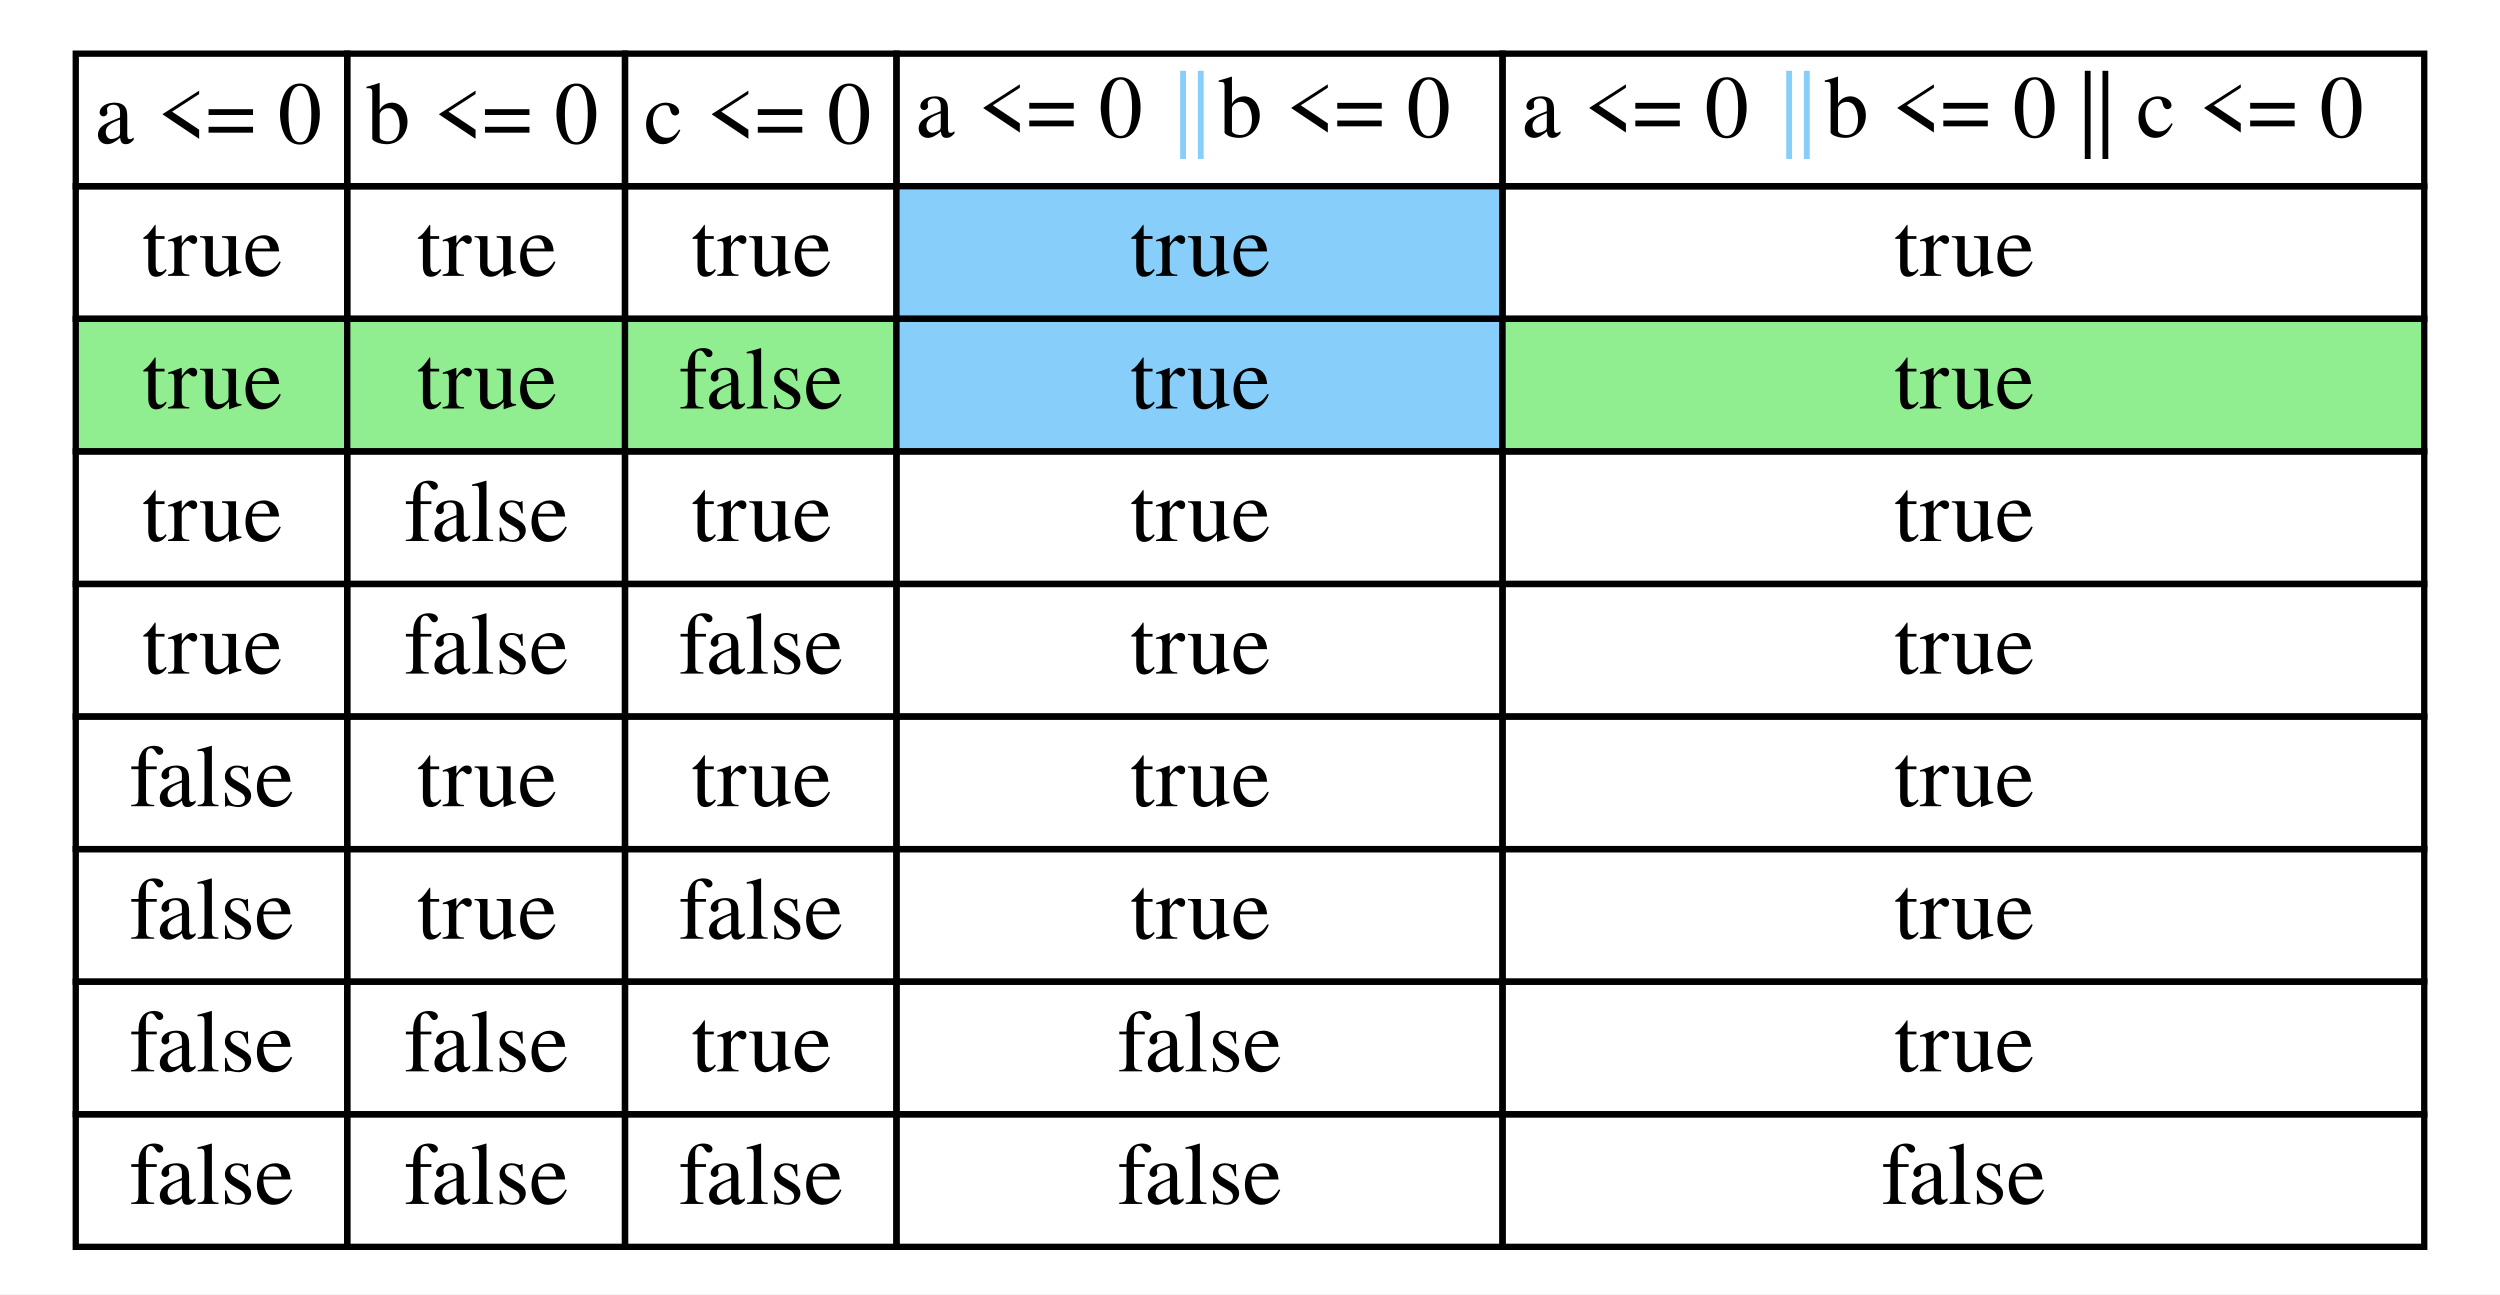
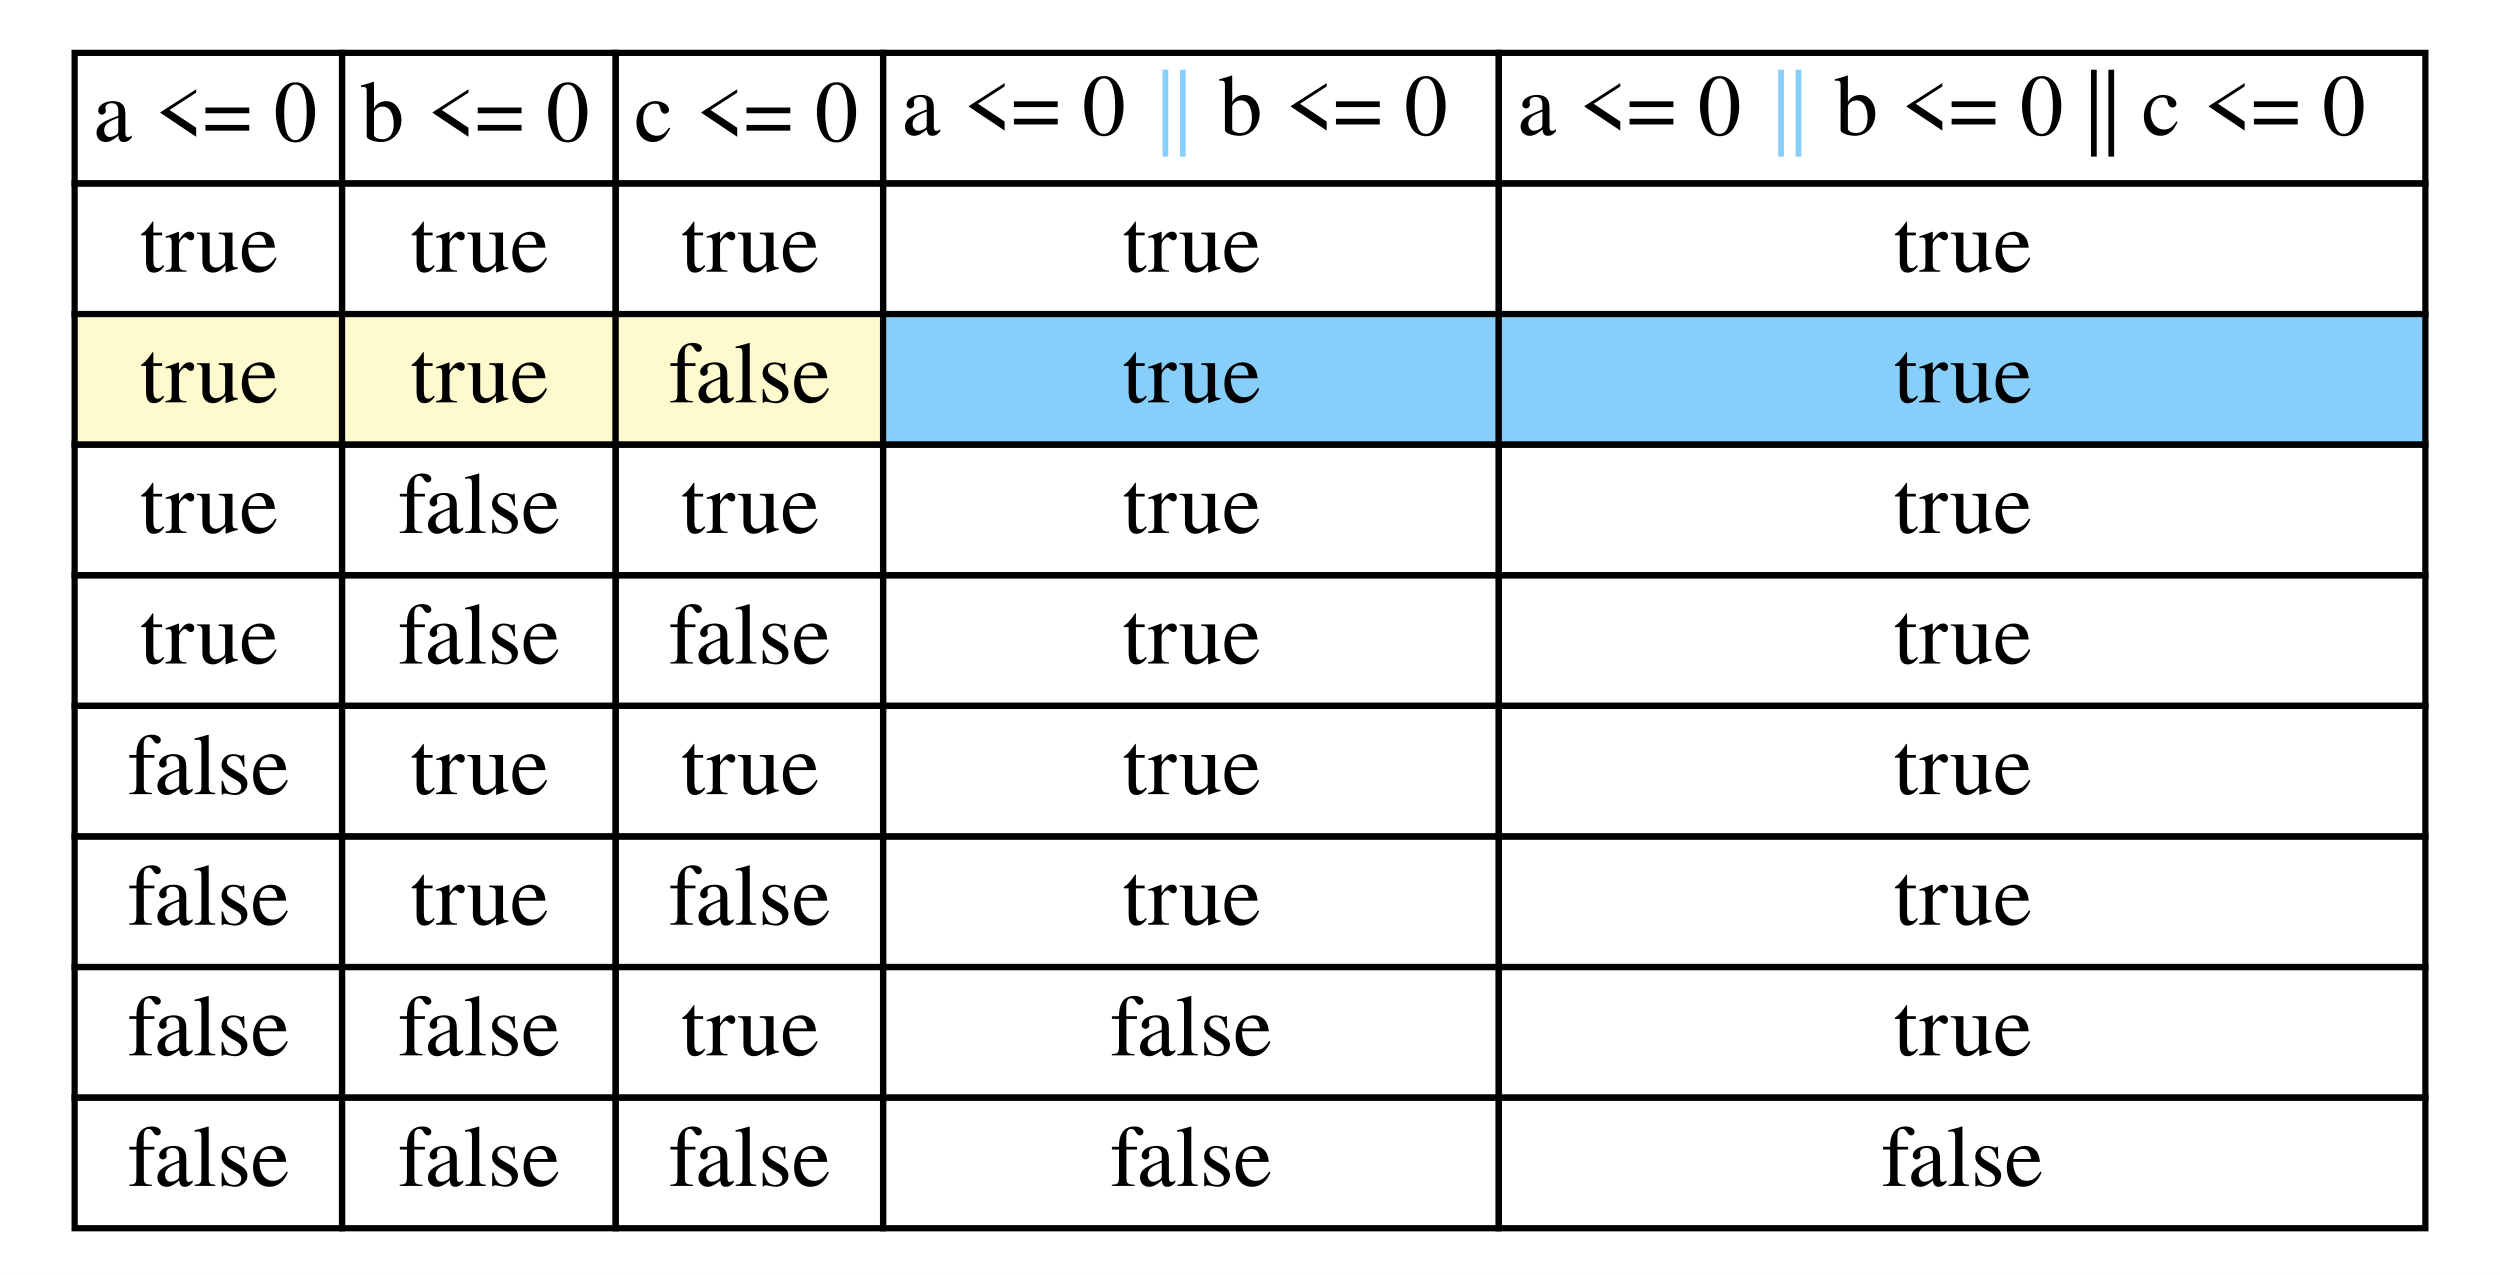
- <svg xmlns="http://www.w3.org/2000/svg" width="396pt" height="205pt" viewBox="0.00 0.00 396.00 205.00">
+ <svg xmlns="http://www.w3.org/2000/svg" width="402pt" height="205pt" viewBox="0.00 0.00 402.00 205.00">
  <g id="graph0" class="graph" transform="scale(1 1) rotate(0) translate(4 201)">
-     <polygon fill="white" stroke="none" points="-4,4 -4,-201 392,-201 392,4 -4,4" />
+     <polygon fill="white" stroke="none" points="-4,4 -4,-201 398,-201 398,4 -4,4" />
    <g id="node1" class="node">
      <polygon fill="none" stroke="black" points="8,-171.5 8,-192.5 51,-192.5 51,-171.5 8,-171.5" />
      <text text-anchor="start" x="11" y="-178.3" font-family="Times,serif" font-size="14.00">a &lt;= 0</text>
      <polygon fill="none" stroke="black" points="51,-171.5 51,-192.5 95,-192.5 95,-171.5 51,-171.5" />
      <text text-anchor="start" x="54" y="-178.3" font-family="Times,serif" font-size="14.00">b &lt;= 0</text>
      <polygon fill="none" stroke="black" points="95,-171.5 95,-192.5 138,-192.5 138,-171.5 95,-171.5" />
      <text text-anchor="start" x="98" y="-178.3" font-family="Times,serif" font-size="14.00">c &lt;= 0</text>
-       <polygon fill="none" stroke="black" points="138,-171.5 138,-192.5 234,-192.5 234,-171.5 138,-171.5" />
+       <polygon fill="none" stroke="black" points="138,-171.5 138,-192.5 237,-192.5 237,-171.5 138,-171.5" />
      <text text-anchor="start" x="141" y="-179.3" font-family="Times,serif" font-size="14.00">a &lt;= 0 </text>
-       <text text-anchor="start" x="182" y="-179.3" font-family="Times,serif" font-size="14.00" fill="lightskyblue">||</text>
-       <text text-anchor="start" x="189" y="-179.3" font-family="Times,serif" font-size="14.00"> b &lt;= 0</text>
-       <polygon fill="none" stroke="black" points="234,-171.5 234,-192.5 380,-192.5 380,-171.5 234,-171.5" />
-       <text text-anchor="start" x="237" y="-179.3" font-family="Times,serif" font-size="14.00">a &lt;= 0 </text>
-       <text text-anchor="start" x="278" y="-179.3" font-family="Times,serif" font-size="14.00" fill="lightskyblue">||</text>
-       <text text-anchor="start" x="285" y="-179.3" font-family="Times,serif" font-size="14.00"> b &lt;= 0 || c &lt;= 0</text>
+       <text text-anchor="start" x="182" y="-179.3" font-family="Times,serif" font-size="14.00" fill="lightskyblue">|| </text>
+       <text text-anchor="start" x="192" y="-179.3" font-family="Times,serif" font-size="14.00"> b &lt;= 0</text>
+       <polygon fill="none" stroke="black" points="237,-171.5 237,-192.5 386,-192.5 386,-171.5 237,-171.5" />
+       <text text-anchor="start" x="240" y="-179.3" font-family="Times,serif" font-size="14.00">a &lt;= 0 </text>
+       <text text-anchor="start" x="281" y="-179.3" font-family="Times,serif" font-size="14.00" fill="lightskyblue">|| </text>
+       <text text-anchor="start" x="291" y="-179.3" font-family="Times,serif" font-size="14.00"> b &lt;= 0 || c &lt;= 0</text>
      <polygon fill="none" stroke="black" points="8,-150.5 8,-171.5 51,-171.5 51,-150.5 8,-150.5" />
      <text text-anchor="start" x="18.5" y="-157.3" font-family="Times,serif" font-size="14.00">true</text>
      <polygon fill="none" stroke="black" points="51,-150.5 51,-171.5 95,-171.5 95,-150.5 51,-150.5" />
      <text text-anchor="start" x="62" y="-157.3" font-family="Times,serif" font-size="14.00">true</text>
      <polygon fill="none" stroke="black" points="95,-150.5 95,-171.5 138,-171.5 138,-150.5 95,-150.5" />
      <text text-anchor="start" x="105.5" y="-157.3" font-family="Times,serif" font-size="14.00">true</text>
-       <polygon fill="lightskyblue" stroke="none" points="138,-150.5 138,-171.5 234,-171.5 234,-150.5 138,-150.5" />
-       <polygon fill="none" stroke="black" points="138,-150.5 138,-171.5 234,-171.5 234,-150.5 138,-150.5" />
-       <text text-anchor="start" x="175" y="-157.3" font-family="Times,serif" font-size="14.00">true</text>
-       <polygon fill="none" stroke="black" points="234,-150.5 234,-171.5 380,-171.5 380,-150.5 234,-150.5" />
-       <text text-anchor="start" x="296" y="-157.3" font-family="Times,serif" font-size="14.00">true</text>
-       <polygon fill="lightgreen" stroke="none" points="8,-129.5 8,-150.5 51,-150.5 51,-129.5 8,-129.5" />
+       <polygon fill="none" stroke="black" points="138,-150.5 138,-171.5 237,-171.5 237,-150.5 138,-150.5" />
+       <text text-anchor="start" x="176.5" y="-157.3" font-family="Times,serif" font-size="14.00">true</text>
+       <polygon fill="none" stroke="black" points="237,-150.5 237,-171.5 386,-171.5 386,-150.5 237,-150.5" />
+       <text text-anchor="start" x="300.5" y="-157.3" font-family="Times,serif" font-size="14.00">true</text>
+       <polygon fill="lemonchiffon" stroke="none" points="8,-129.5 8,-150.5 51,-150.5 51,-129.5 8,-129.5" />
      <polygon fill="none" stroke="black" points="8,-129.5 8,-150.5 51,-150.5 51,-129.5 8,-129.5" />
      <text text-anchor="start" x="18.5" y="-136.3" font-family="Times,serif" font-size="14.00">true</text>
-       <polygon fill="lightgreen" stroke="none" points="51,-129.5 51,-150.5 95,-150.5 95,-129.5 51,-129.5" />
+       <polygon fill="lemonchiffon" stroke="none" points="51,-129.5 51,-150.5 95,-150.5 95,-129.5 51,-129.5" />
      <polygon fill="none" stroke="black" points="51,-129.5 51,-150.5 95,-150.5 95,-129.5 51,-129.5" />
      <text text-anchor="start" x="62" y="-136.3" font-family="Times,serif" font-size="14.00">true</text>
-       <polygon fill="lightgreen" stroke="none" points="95,-129.5 95,-150.5 138,-150.5 138,-129.5 95,-129.5" />
+       <polygon fill="lemonchiffon" stroke="none" points="95,-129.5 95,-150.5 138,-150.5 138,-129.5 95,-129.5" />
      <polygon fill="none" stroke="black" points="95,-129.5 95,-150.5 138,-150.5 138,-129.5 95,-129.5" />
      <text text-anchor="start" x="103.5" y="-136.3" font-family="Times,serif" font-size="14.00">false</text>
-       <polygon fill="lightskyblue" stroke="none" points="138,-129.5 138,-150.5 234,-150.5 234,-129.5 138,-129.5" />
-       <polygon fill="none" stroke="black" points="138,-129.5 138,-150.5 234,-150.5 234,-129.5 138,-129.5" />
-       <text text-anchor="start" x="175" y="-136.3" font-family="Times,serif" font-size="14.00">true</text>
-       <polygon fill="lightgreen" stroke="none" points="234,-129.5 234,-150.5 380,-150.5 380,-129.5 234,-129.5" />
-       <polygon fill="none" stroke="black" points="234,-129.5 234,-150.5 380,-150.5 380,-129.5 234,-129.5" />
-       <text text-anchor="start" x="296" y="-136.3" font-family="Times,serif" font-size="14.00">true</text>
+       <polygon fill="lightskyblue" stroke="none" points="138,-129.5 138,-150.5 237,-150.5 237,-129.5 138,-129.5" />
+       <polygon fill="none" stroke="black" points="138,-129.5 138,-150.5 237,-150.5 237,-129.5 138,-129.5" />
+       <text text-anchor="start" x="176.5" y="-136.3" font-family="Times,serif" font-size="14.00">true</text>
+       <polygon fill="lightskyblue" stroke="none" points="237,-129.5 237,-150.5 386,-150.5 386,-129.5 237,-129.5" />
+       <polygon fill="none" stroke="black" points="237,-129.5 237,-150.5 386,-150.5 386,-129.5 237,-129.5" />
+       <text text-anchor="start" x="300.5" y="-136.3" font-family="Times,serif" font-size="14.00">true</text>
      <polygon fill="none" stroke="black" points="8,-108.5 8,-129.5 51,-129.5 51,-108.5 8,-108.5" />
      <text text-anchor="start" x="18.5" y="-115.3" font-family="Times,serif" font-size="14.00">true</text>
      <polygon fill="none" stroke="black" points="51,-108.5 51,-129.5 95,-129.5 95,-108.5 51,-108.5" />
      <text text-anchor="start" x="60" y="-115.3" font-family="Times,serif" font-size="14.00">false</text>
      <polygon fill="none" stroke="black" points="95,-108.5 95,-129.5 138,-129.5 138,-108.5 95,-108.5" />
      <text text-anchor="start" x="105.5" y="-115.3" font-family="Times,serif" font-size="14.00">true</text>
-       <polygon fill="none" stroke="black" points="138,-108.5 138,-129.5 234,-129.5 234,-108.5 138,-108.5" />
-       <text text-anchor="start" x="175" y="-115.3" font-family="Times,serif" font-size="14.00">true</text>
-       <polygon fill="none" stroke="black" points="234,-108.5 234,-129.5 380,-129.5 380,-108.5 234,-108.5" />
-       <text text-anchor="start" x="296" y="-115.3" font-family="Times,serif" font-size="14.00">true</text>
+       <polygon fill="none" stroke="black" points="138,-108.5 138,-129.5 237,-129.5 237,-108.5 138,-108.5" />
+       <text text-anchor="start" x="176.5" y="-115.3" font-family="Times,serif" font-size="14.00">true</text>
+       <polygon fill="none" stroke="black" points="237,-108.5 237,-129.5 386,-129.5 386,-108.5 237,-108.5" />
+       <text text-anchor="start" x="300.5" y="-115.3" font-family="Times,serif" font-size="14.00">true</text>
      <polygon fill="none" stroke="black" points="8,-87.5 8,-108.5 51,-108.5 51,-87.5 8,-87.5" />
      <text text-anchor="start" x="18.5" y="-94.3" font-family="Times,serif" font-size="14.00">true</text>
      <polygon fill="none" stroke="black" points="51,-87.5 51,-108.5 95,-108.5 95,-87.5 51,-87.5" />
      <text text-anchor="start" x="60" y="-94.3" font-family="Times,serif" font-size="14.00">false</text>
      <polygon fill="none" stroke="black" points="95,-87.5 95,-108.5 138,-108.5 138,-87.5 95,-87.5" />
      <text text-anchor="start" x="103.5" y="-94.3" font-family="Times,serif" font-size="14.00">false</text>
-       <polygon fill="none" stroke="black" points="138,-87.5 138,-108.5 234,-108.5 234,-87.5 138,-87.5" />
-       <text text-anchor="start" x="175" y="-94.3" font-family="Times,serif" font-size="14.00">true</text>
-       <polygon fill="none" stroke="black" points="234,-87.5 234,-108.5 380,-108.5 380,-87.5 234,-87.5" />
-       <text text-anchor="start" x="296" y="-94.3" font-family="Times,serif" font-size="14.00">true</text>
+       <polygon fill="none" stroke="black" points="138,-87.5 138,-108.5 237,-108.5 237,-87.5 138,-87.5" />
+       <text text-anchor="start" x="176.5" y="-94.3" font-family="Times,serif" font-size="14.00">true</text>
+       <polygon fill="none" stroke="black" points="237,-87.5 237,-108.5 386,-108.5 386,-87.5 237,-87.5" />
+       <text text-anchor="start" x="300.5" y="-94.3" font-family="Times,serif" font-size="14.00">true</text>
      <polygon fill="none" stroke="black" points="8,-66.5 8,-87.5 51,-87.5 51,-66.5 8,-66.5" />
      <text text-anchor="start" x="16.5" y="-73.3" font-family="Times,serif" font-size="14.00">false</text>
      <polygon fill="none" stroke="black" points="51,-66.5 51,-87.5 95,-87.5 95,-66.5 51,-66.5" />
      <text text-anchor="start" x="62" y="-73.3" font-family="Times,serif" font-size="14.00">true</text>
      <polygon fill="none" stroke="black" points="95,-66.5 95,-87.5 138,-87.5 138,-66.5 95,-66.5" />
      <text text-anchor="start" x="105.5" y="-73.3" font-family="Times,serif" font-size="14.00">true</text>
-       <polygon fill="none" stroke="black" points="138,-66.5 138,-87.5 234,-87.5 234,-66.5 138,-66.5" />
-       <text text-anchor="start" x="175" y="-73.3" font-family="Times,serif" font-size="14.00">true</text>
-       <polygon fill="none" stroke="black" points="234,-66.5 234,-87.5 380,-87.5 380,-66.5 234,-66.5" />
-       <text text-anchor="start" x="296" y="-73.3" font-family="Times,serif" font-size="14.00">true</text>
+       <polygon fill="none" stroke="black" points="138,-66.5 138,-87.5 237,-87.5 237,-66.5 138,-66.5" />
+       <text text-anchor="start" x="176.5" y="-73.3" font-family="Times,serif" font-size="14.00">true</text>
+       <polygon fill="none" stroke="black" points="237,-66.5 237,-87.5 386,-87.5 386,-66.5 237,-66.5" />
+       <text text-anchor="start" x="300.5" y="-73.3" font-family="Times,serif" font-size="14.00">true</text>
      <polygon fill="none" stroke="black" points="8,-45.5 8,-66.5 51,-66.5 51,-45.5 8,-45.5" />
      <text text-anchor="start" x="16.5" y="-52.3" font-family="Times,serif" font-size="14.00">false</text>
      <polygon fill="none" stroke="black" points="51,-45.5 51,-66.5 95,-66.5 95,-45.5 51,-45.5" />
      <text text-anchor="start" x="62" y="-52.3" font-family="Times,serif" font-size="14.00">true</text>
      <polygon fill="none" stroke="black" points="95,-45.5 95,-66.5 138,-66.5 138,-45.5 95,-45.5" />
      <text text-anchor="start" x="103.5" y="-52.3" font-family="Times,serif" font-size="14.00">false</text>
-       <polygon fill="none" stroke="black" points="138,-45.5 138,-66.5 234,-66.5 234,-45.5 138,-45.5" />
-       <text text-anchor="start" x="175" y="-52.3" font-family="Times,serif" font-size="14.00">true</text>
-       <polygon fill="none" stroke="black" points="234,-45.5 234,-66.5 380,-66.5 380,-45.5 234,-45.5" />
-       <text text-anchor="start" x="296" y="-52.3" font-family="Times,serif" font-size="14.00">true</text>
+       <polygon fill="none" stroke="black" points="138,-45.5 138,-66.5 237,-66.5 237,-45.5 138,-45.5" />
+       <text text-anchor="start" x="176.5" y="-52.3" font-family="Times,serif" font-size="14.00">true</text>
+       <polygon fill="none" stroke="black" points="237,-45.5 237,-66.5 386,-66.5 386,-45.5 237,-45.5" />
+       <text text-anchor="start" x="300.5" y="-52.3" font-family="Times,serif" font-size="14.00">true</text>
      <polygon fill="none" stroke="black" points="8,-24.5 8,-45.5 51,-45.5 51,-24.5 8,-24.5" />
      <text text-anchor="start" x="16.5" y="-31.3" font-family="Times,serif" font-size="14.00">false</text>
      <polygon fill="none" stroke="black" points="51,-24.5 51,-45.5 95,-45.5 95,-24.5 51,-24.5" />
      <text text-anchor="start" x="60" y="-31.3" font-family="Times,serif" font-size="14.00">false</text>
      <polygon fill="none" stroke="black" points="95,-24.5 95,-45.5 138,-45.5 138,-24.5 95,-24.5" />
      <text text-anchor="start" x="105.5" y="-31.3" font-family="Times,serif" font-size="14.00">true</text>
-       <polygon fill="none" stroke="black" points="138,-24.5 138,-45.5 234,-45.5 234,-24.5 138,-24.5" />
-       <text text-anchor="start" x="173" y="-31.3" font-family="Times,serif" font-size="14.00">false</text>
-       <polygon fill="none" stroke="black" points="234,-24.5 234,-45.5 380,-45.5 380,-24.5 234,-24.5" />
-       <text text-anchor="start" x="296" y="-31.3" font-family="Times,serif" font-size="14.00">true</text>
+       <polygon fill="none" stroke="black" points="138,-24.5 138,-45.5 237,-45.5 237,-24.5 138,-24.5" />
+       <text text-anchor="start" x="174.5" y="-31.3" font-family="Times,serif" font-size="14.00">false</text>
+       <polygon fill="none" stroke="black" points="237,-24.5 237,-45.5 386,-45.5 386,-24.5 237,-24.5" />
+       <text text-anchor="start" x="300.5" y="-31.3" font-family="Times,serif" font-size="14.00">true</text>
      <polygon fill="none" stroke="black" points="8,-3.5 8,-24.5 51,-24.5 51,-3.5 8,-3.5" />
      <text text-anchor="start" x="16.5" y="-10.3" font-family="Times,serif" font-size="14.00">false</text>
      <polygon fill="none" stroke="black" points="51,-3.5 51,-24.5 95,-24.5 95,-3.5 51,-3.5" />
      <text text-anchor="start" x="60" y="-10.3" font-family="Times,serif" font-size="14.00">false</text>
      <polygon fill="none" stroke="black" points="95,-3.5 95,-24.5 138,-24.5 138,-3.5 95,-3.5" />
      <text text-anchor="start" x="103.5" y="-10.3" font-family="Times,serif" font-size="14.00">false</text>
-       <polygon fill="none" stroke="black" points="138,-3.5 138,-24.5 234,-24.5 234,-3.5 138,-3.5" />
-       <text text-anchor="start" x="173" y="-10.3" font-family="Times,serif" font-size="14.00">false</text>
-       <polygon fill="none" stroke="black" points="234,-3.5 234,-24.5 380,-24.5 380,-3.5 234,-3.5" />
-       <text text-anchor="start" x="294" y="-10.3" font-family="Times,serif" font-size="14.00">false</text>
+       <polygon fill="none" stroke="black" points="138,-3.5 138,-24.5 237,-24.5 237,-3.5 138,-3.5" />
+       <text text-anchor="start" x="174.5" y="-10.3" font-family="Times,serif" font-size="14.00">false</text>
+       <polygon fill="none" stroke="black" points="237,-3.5 237,-24.5 386,-24.5 386,-3.5 237,-3.5" />
+       <text text-anchor="start" x="298.5" y="-10.3" font-family="Times,serif" font-size="14.00">false</text>
    </g>
  </g>
</svg>
